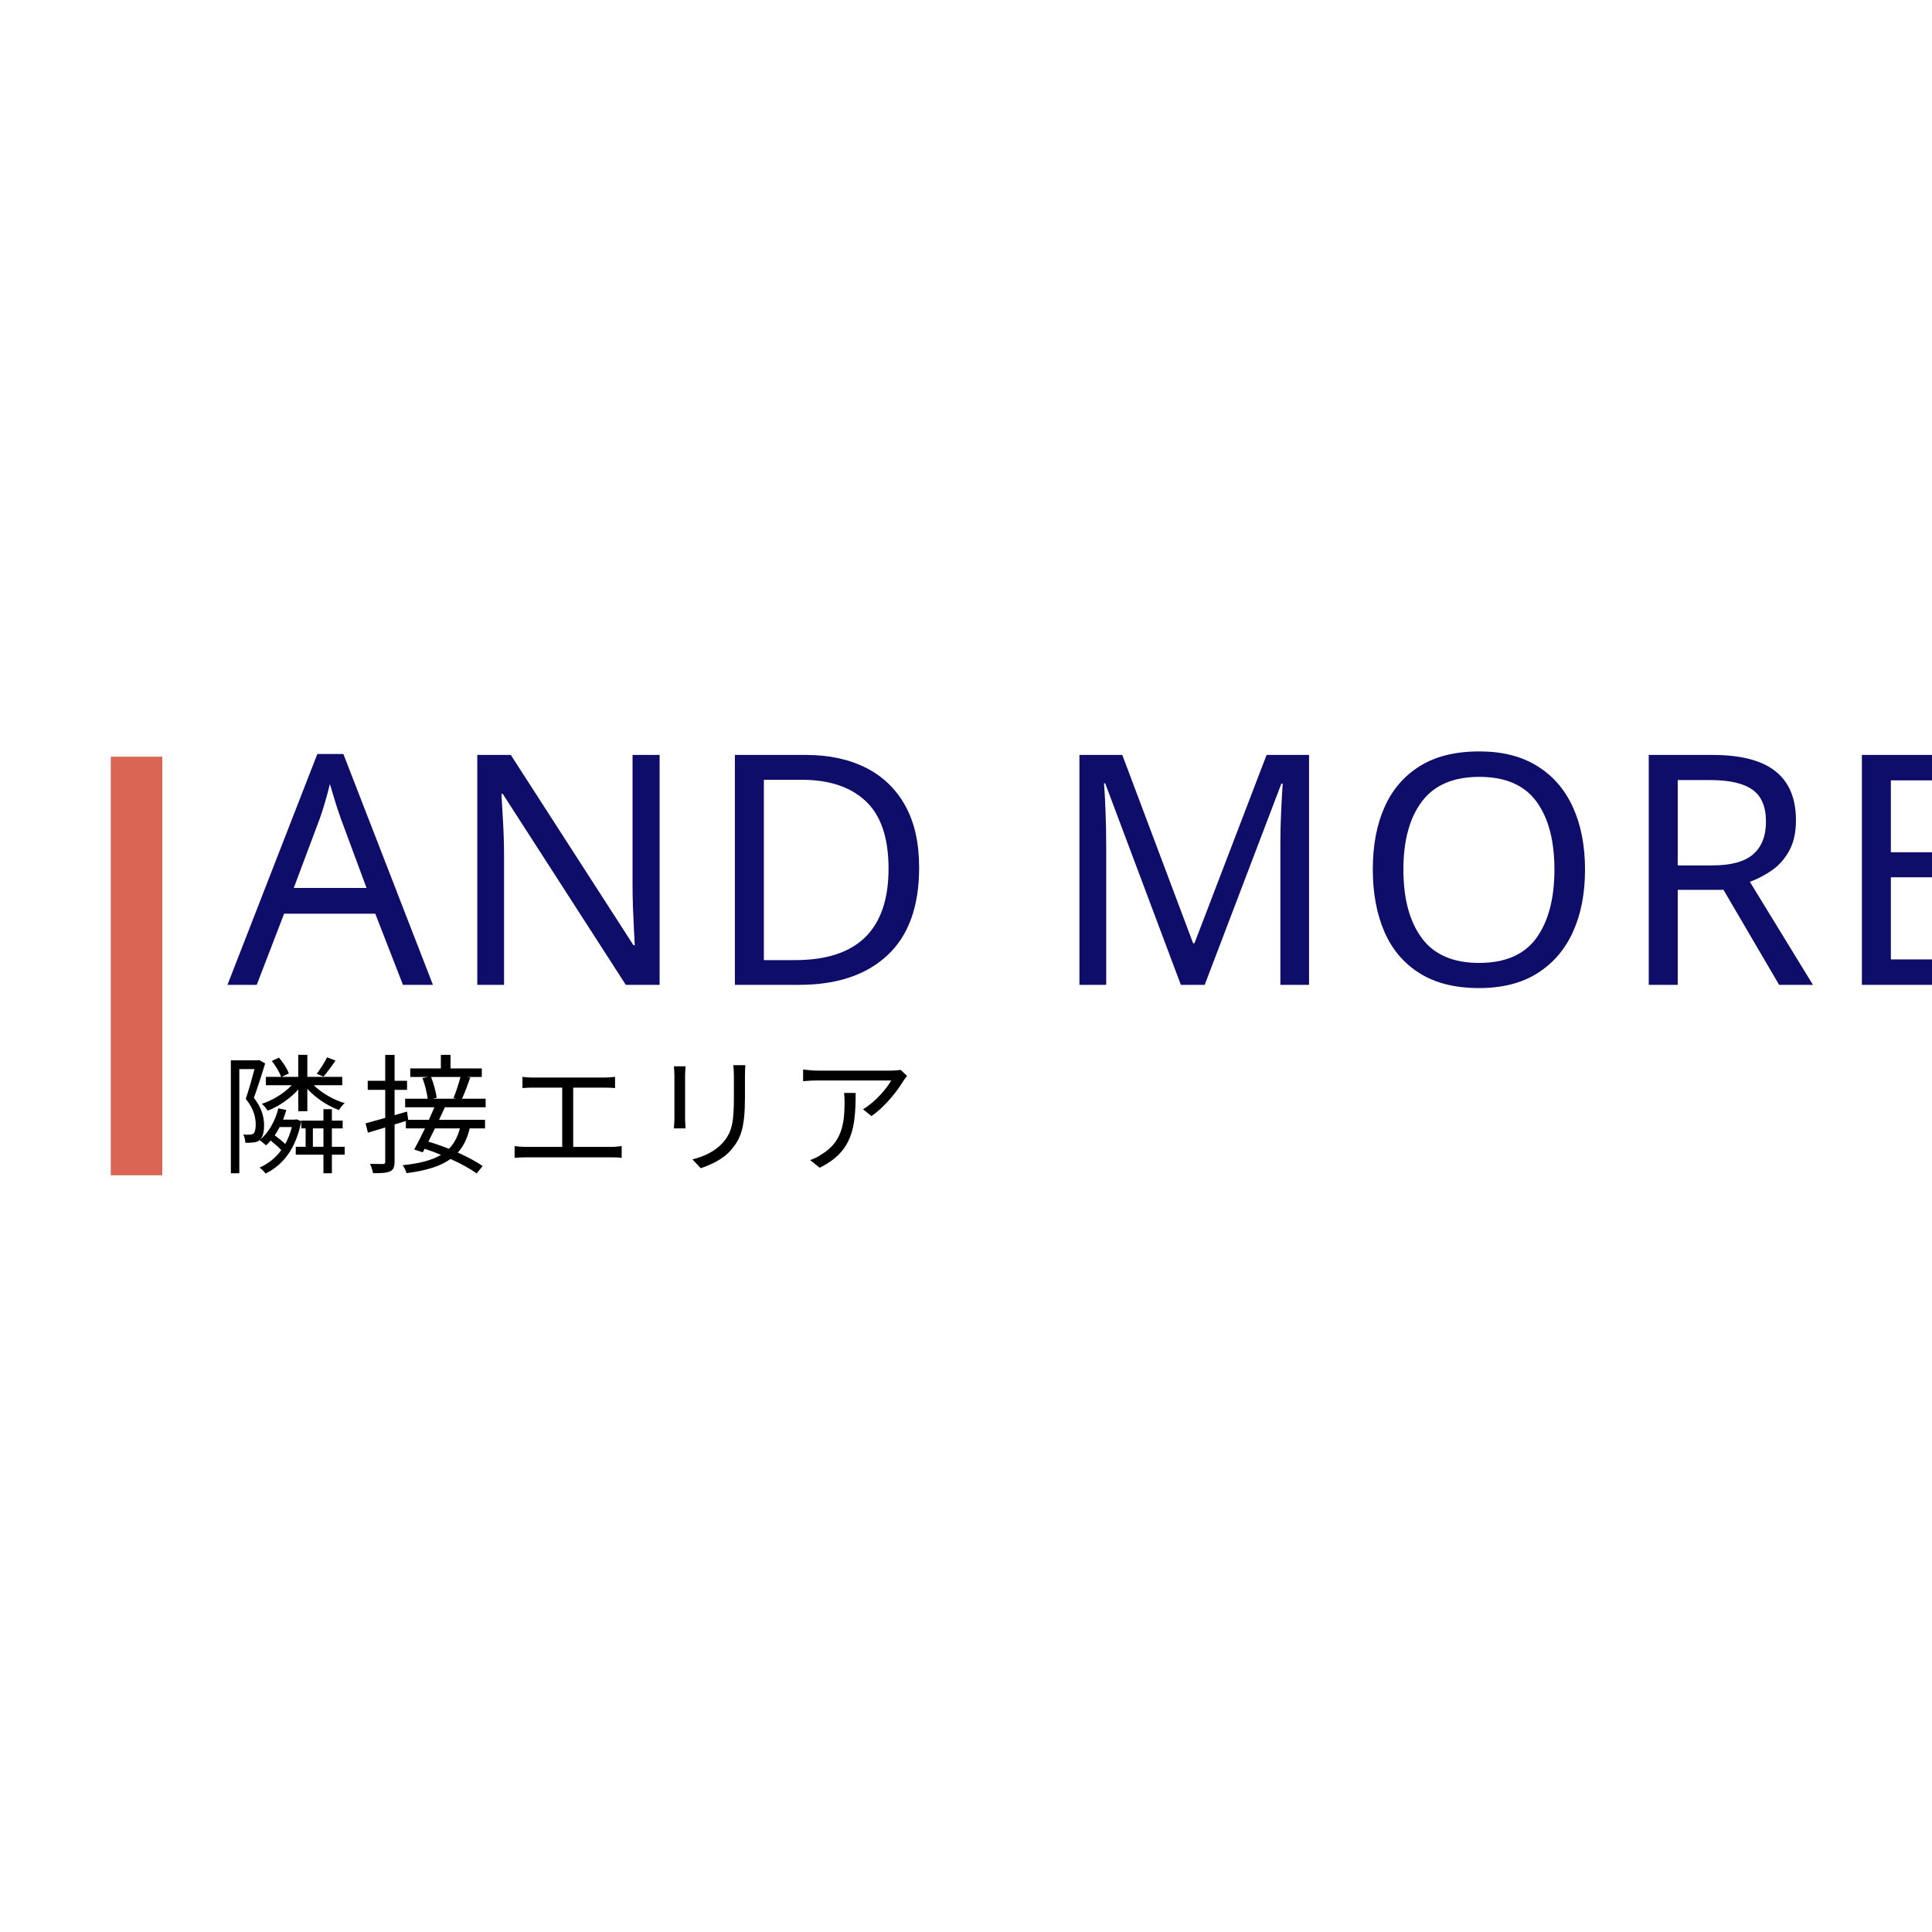
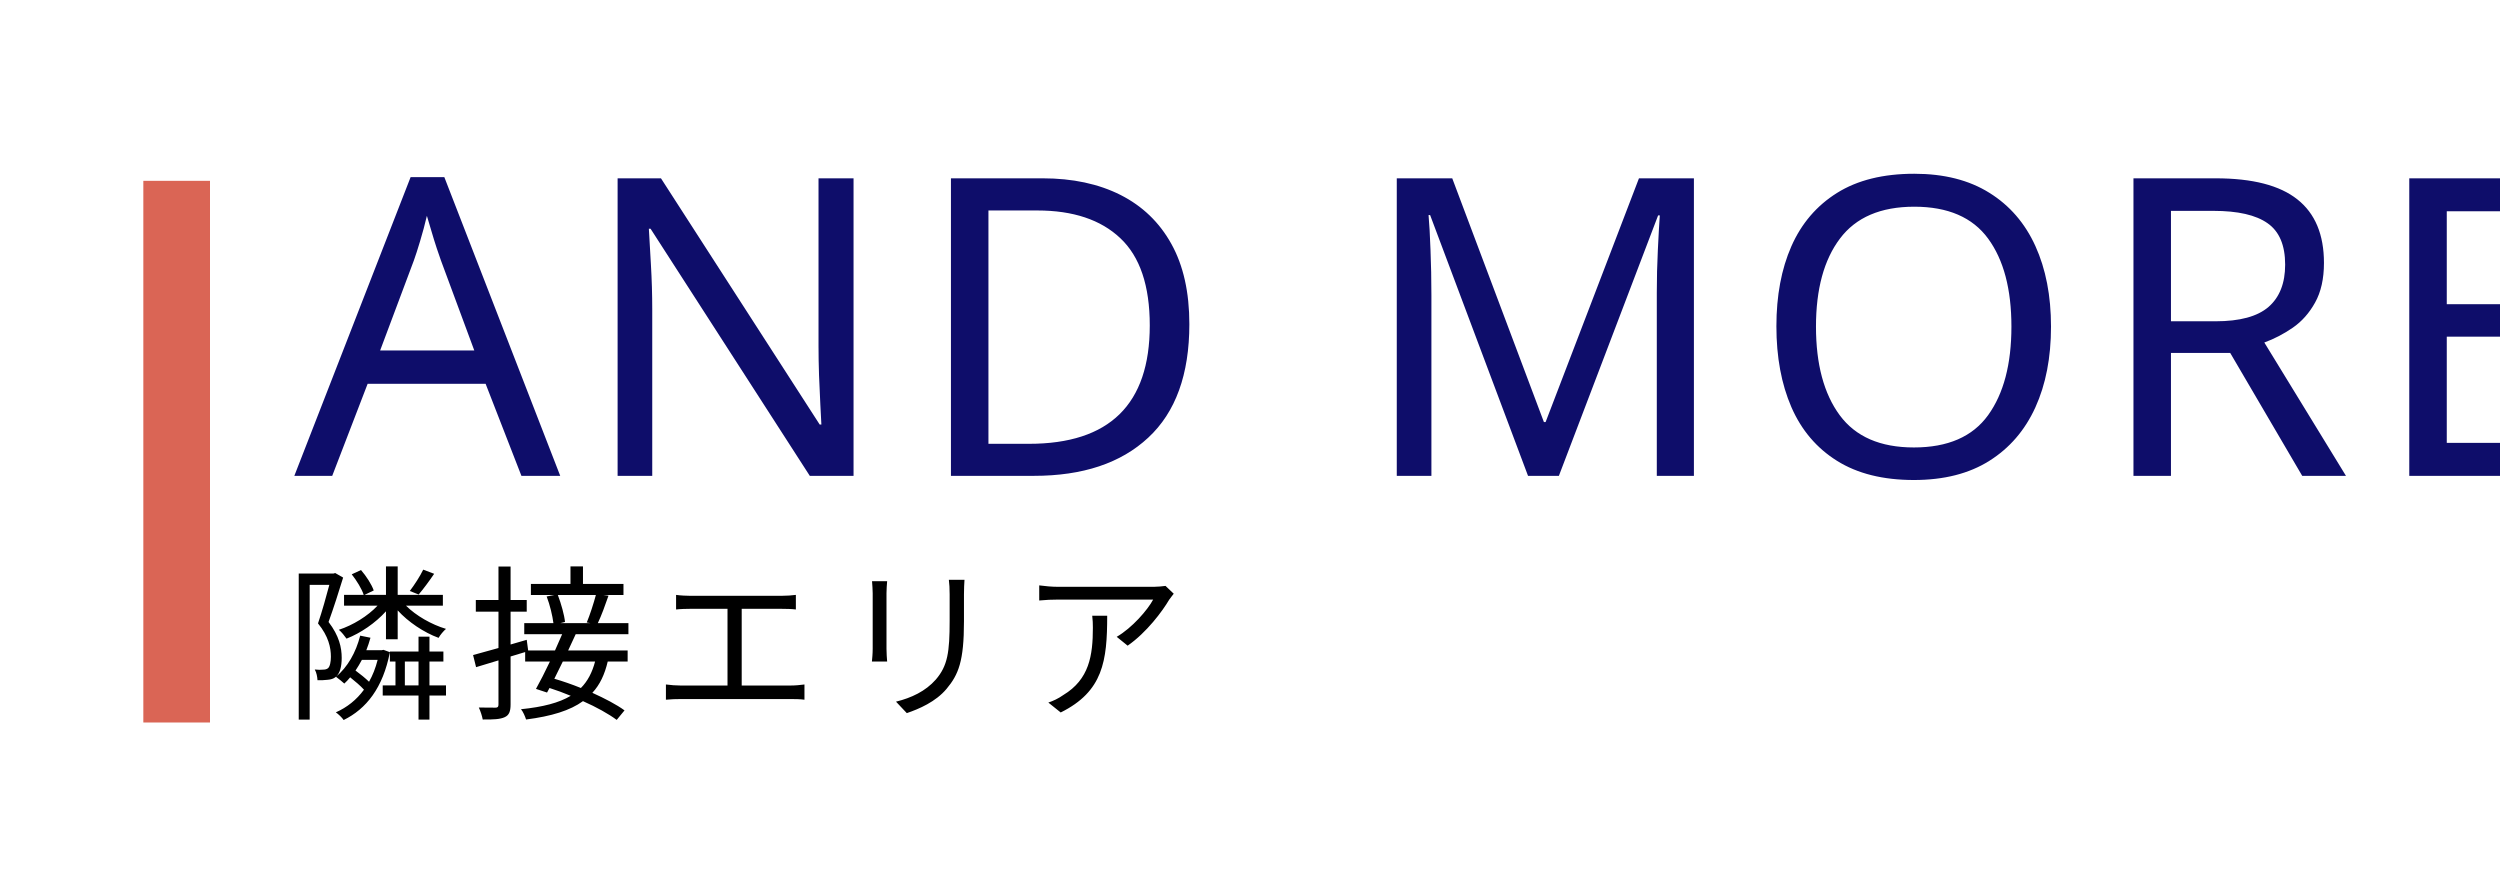
- <svg xmlns="http://www.w3.org/2000/svg" version="1.1" id="圖層_1" x="0px" y="0px" viewBox="0 0 300 300" style="enable-background:new 0 0 300 300;" xml:space="preserve">
+ <svg xmlns="http://www.w3.org/2000/svg" version="1.1" id="圖層_1" x="0px" y="0px" viewBox="0 0 300 106" style="enable-background:new 0 0 300 106;" xml:space="preserve">
  <style type="text/css">
	.st0{fill:#0E0D6A;}
	.st1{font-family:'DINAlternate-Bold';}
	.st2{font-size:50px;}
	.st3{letter-spacing:2;}
	.st4{font-family:'NotoSansJP-Bold-83pv-RKSJ-H';}
	.st5{font-size:20px;}
	.st6{fill:#DA6555;}
</style>
-   <text transform="matrix(1 0 0 1 35.32 152.9278)" class="st0 st1 st2 st3">AND MORE</text>
-   <text transform="matrix(1 0 0 1 34.223 180.5889)" class="st4 st5 st3">隣接エリア</text>
-   <rect x="17.2" y="117.5" class="st6" width="8" height="65" />
+   <text transform="matrix(1 0 0 1 35.32 57.1011)" class="st0 st1 st2 st3">AND MORE</text>
+   <text transform="matrix(1 0 0 1 34.223 84.7622)" class="st4 st5 st3">隣接エリア</text>
+   <rect x="17.2" y="21.7" class="st6" width="8" height="65" />
</svg>
